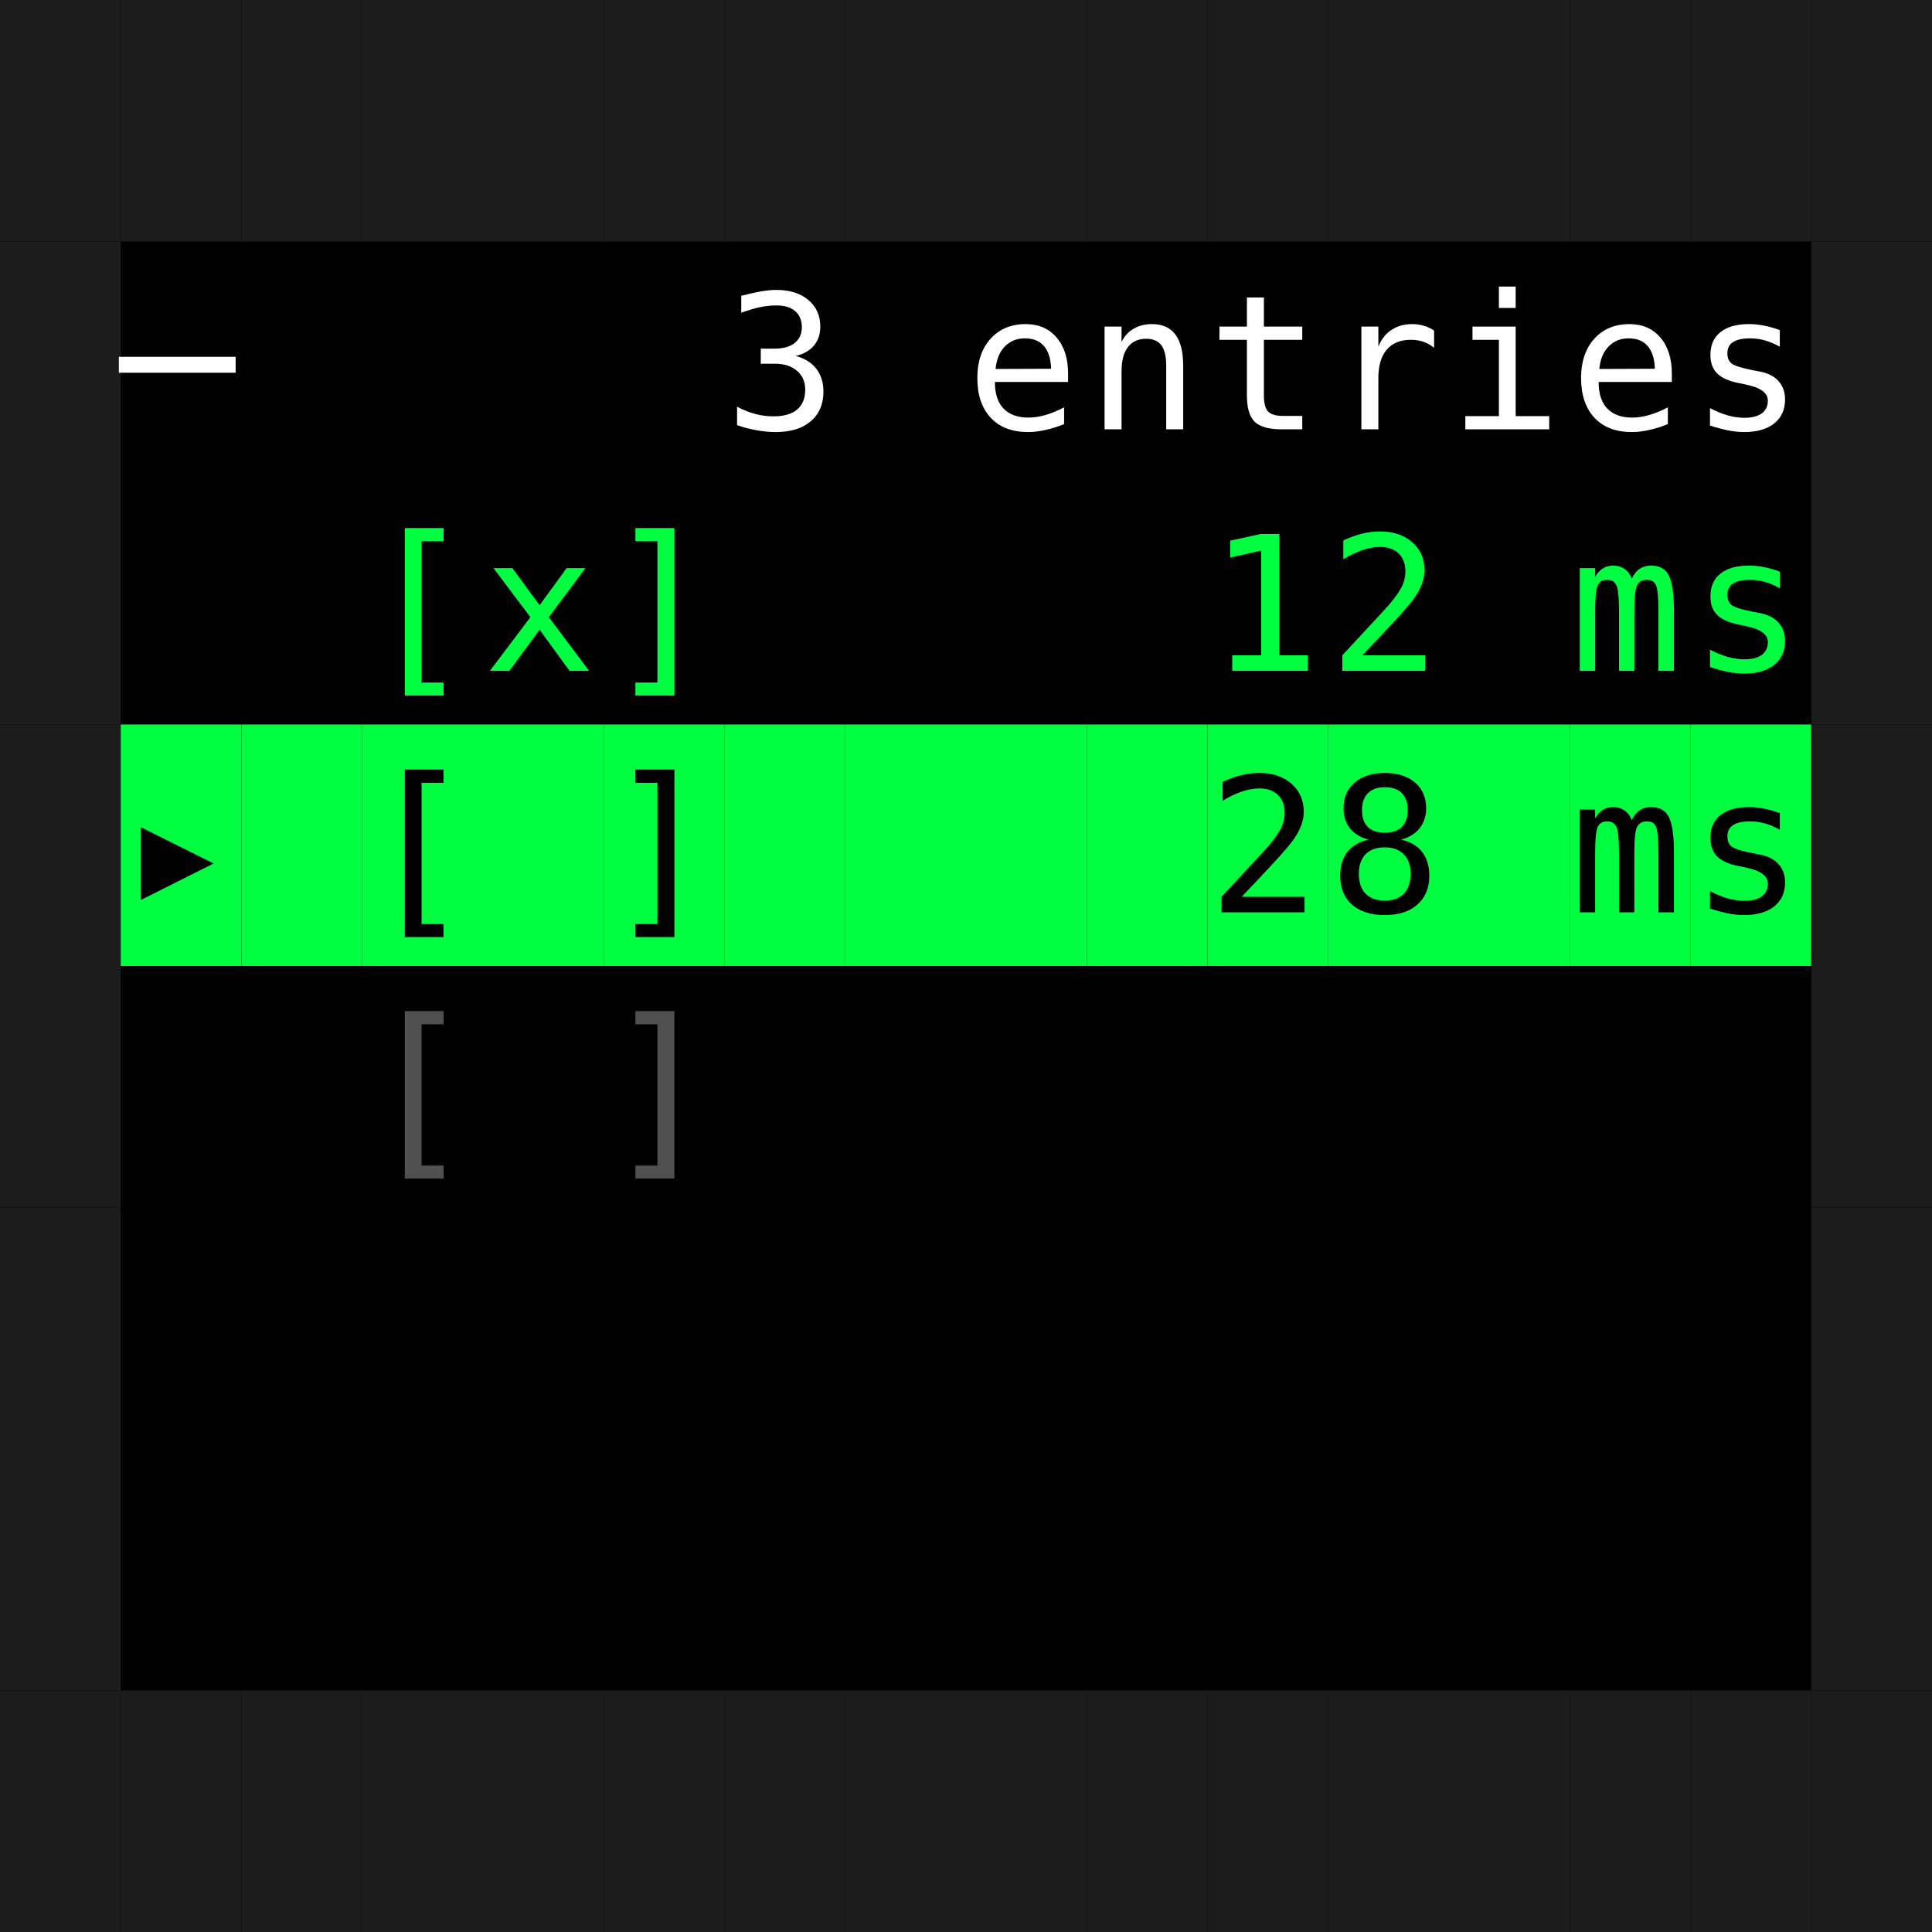
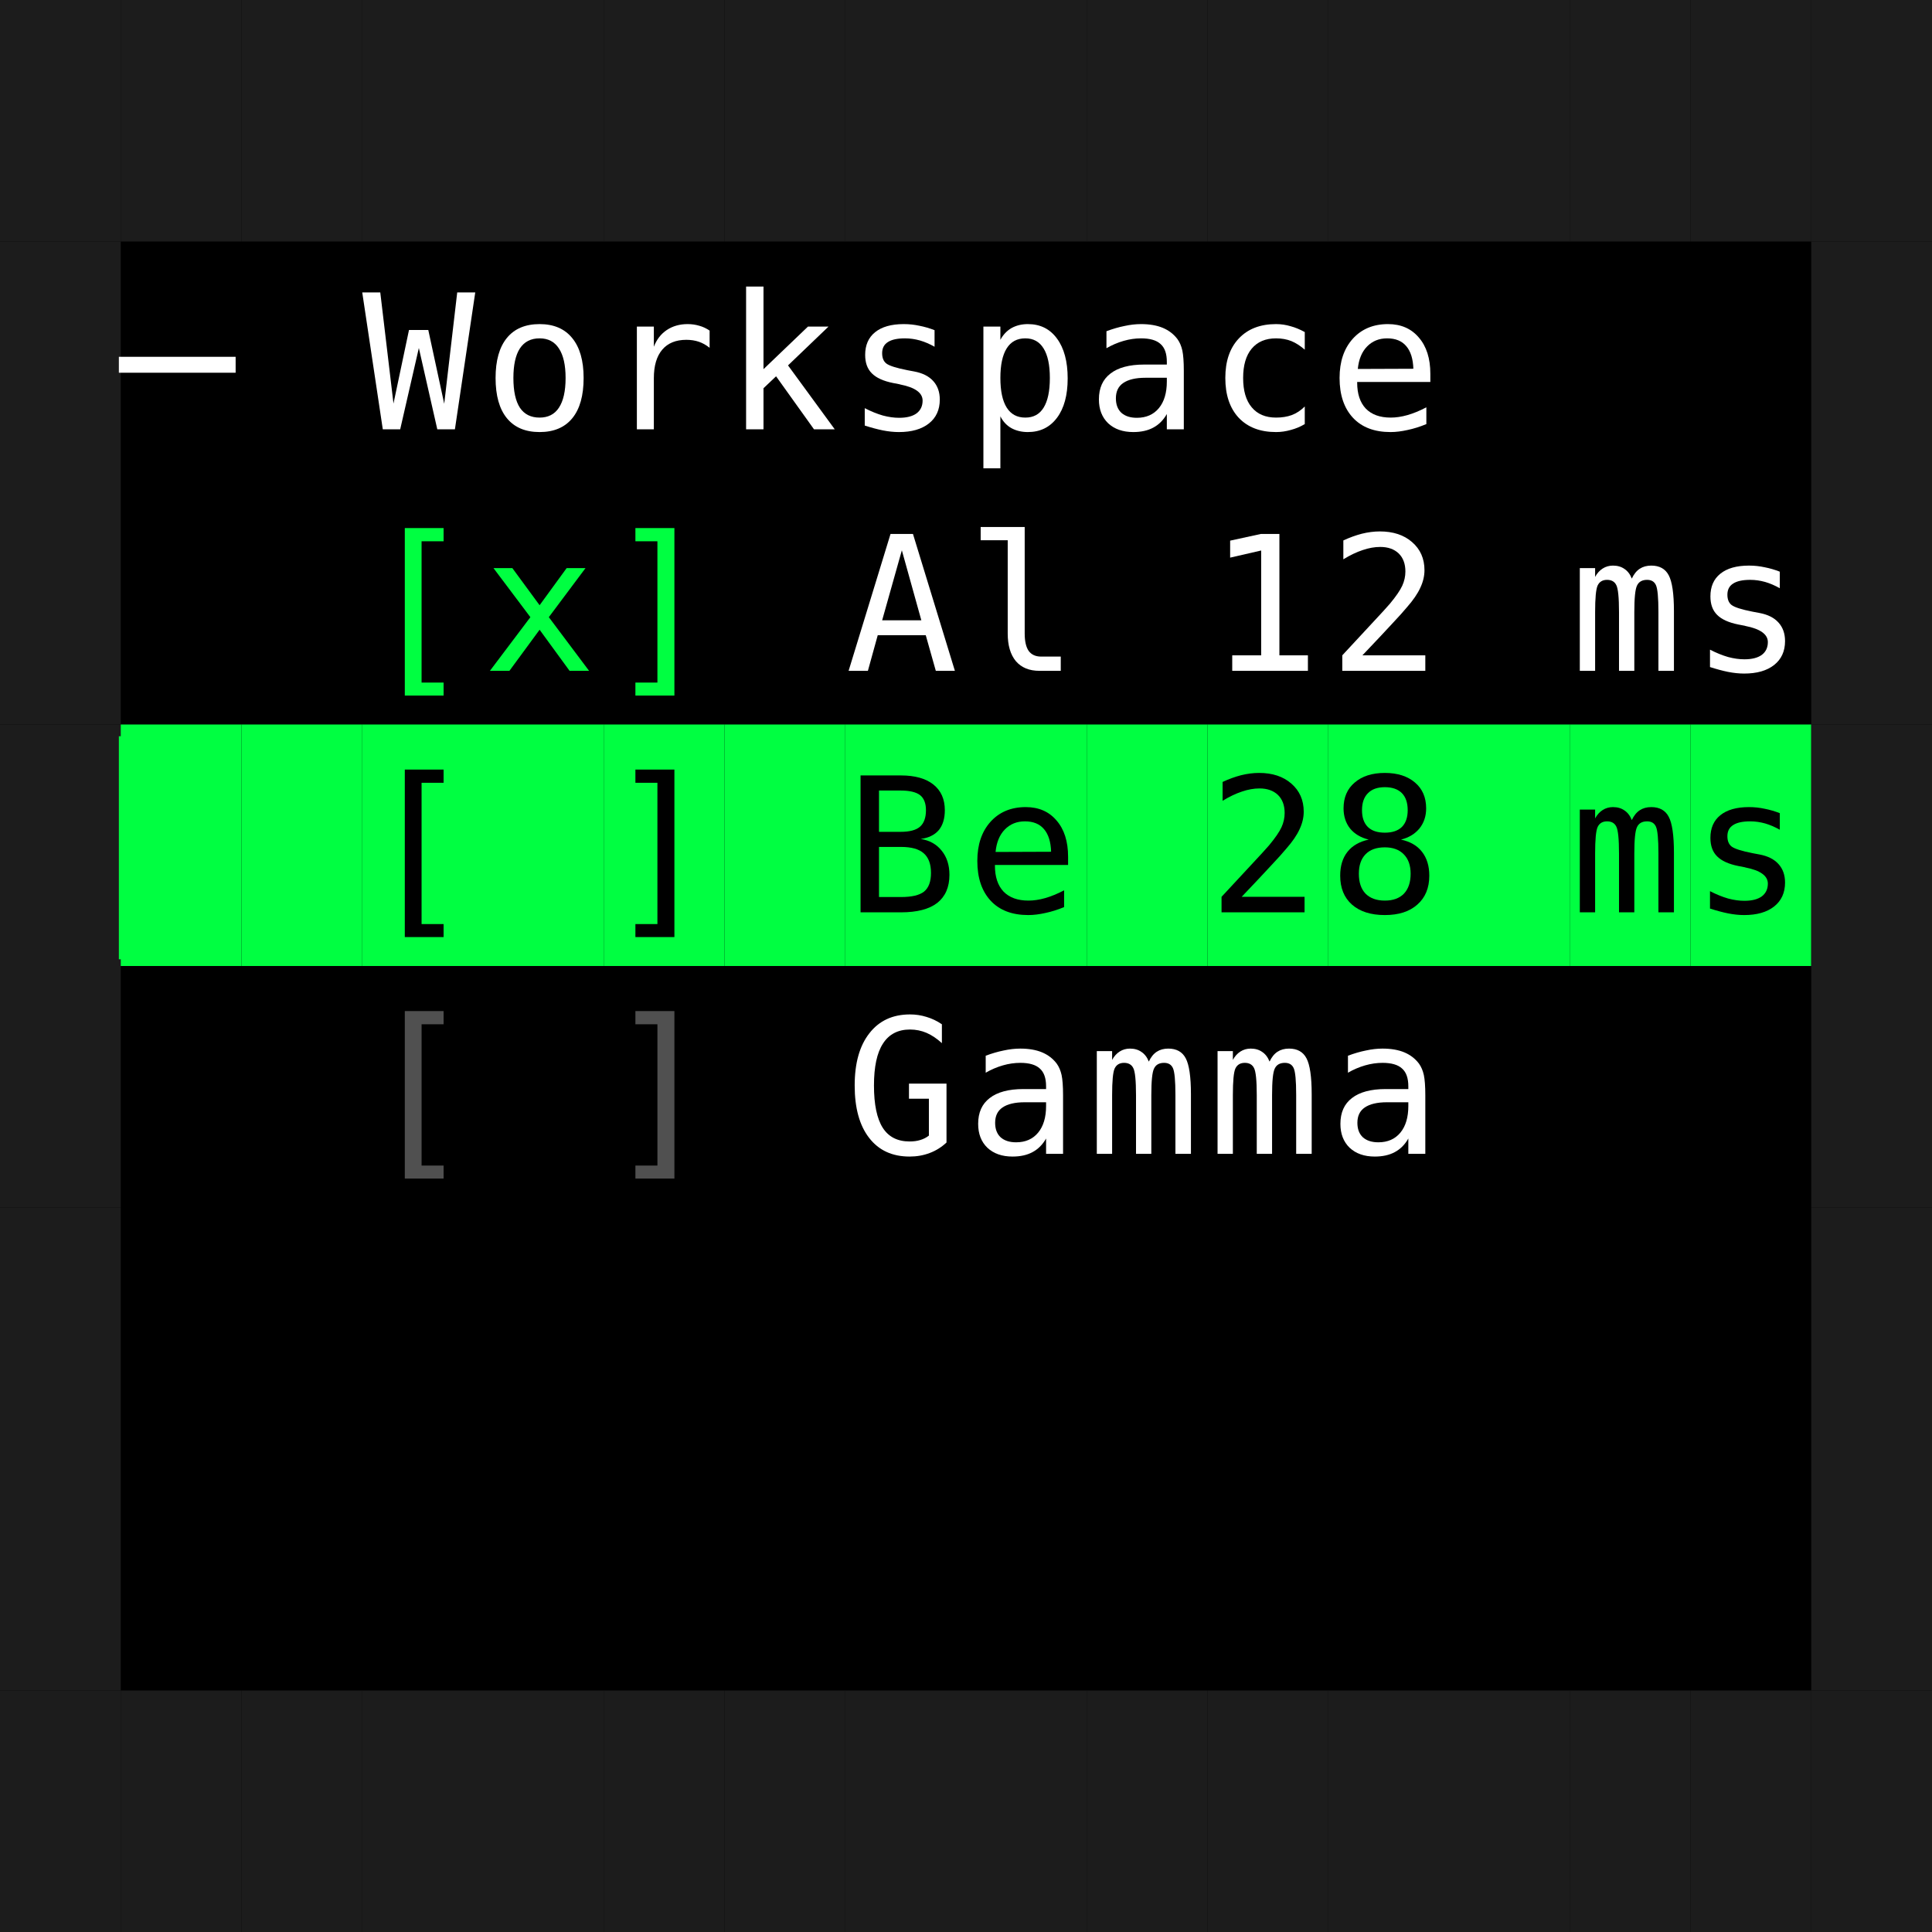
<svg xmlns="http://www.w3.org/2000/svg" width="144" height="144" viewBox="0 0 144 144" role="img" aria-label="Narrow list" style="background:#000000">
  <rect width="100%" height="100%" fill="#000000" />
  <g font-family="ui-monospace, SFMono-Regular, Menlo, Consolas, monospace" font-size="14">
    <rect x="0" y="0" width="9" height="18" fill="#1c1c1c" />
    <rect x="9" y="0" width="9" height="18" fill="#1c1c1c" />
    <rect x="18" y="0" width="9" height="18" fill="#1c1c1c" />
    <rect x="27" y="0" width="9" height="18" fill="#1c1c1c" />
    <rect x="36" y="0" width="9" height="18" fill="#1c1c1c" />
    <rect x="45" y="0" width="9" height="18" fill="#1c1c1c" />
    <rect x="54" y="0" width="9" height="18" fill="#1c1c1c" />
    <rect x="63" y="0" width="9" height="18" fill="#1c1c1c" />
    <rect x="72" y="0" width="9" height="18" fill="#1c1c1c" />
    <rect x="81" y="0" width="9" height="18" fill="#1c1c1c" />
    <rect x="90" y="0" width="9" height="18" fill="#1c1c1c" />
    <rect x="99" y="0" width="9" height="18" fill="#1c1c1c" />
    <rect x="108" y="0" width="9" height="18" fill="#1c1c1c" />
    <rect x="117" y="0" width="9" height="18" fill="#1c1c1c" />
    <rect x="126" y="0" width="9" height="18" fill="#1c1c1c" />
    <rect x="135" y="0" width="9" height="18" fill="#1c1c1c" />
    <rect x="0" y="18" width="9" height="18" fill="#1c1c1c" />
    <text x="9" y="32" fill="#ffffff">─</text>
-     <text x="54" y="32" fill="#ffffff">3</text>
-     <text x="72" y="32" fill="#ffffff">e</text>
-     <text x="81" y="32" fill="#ffffff">n</text>
-     <text x="90" y="32" fill="#ffffff">t</text>
-     <text x="99" y="32" fill="#ffffff">r</text>
-     <text x="108" y="32" fill="#ffffff">i</text>
-     <text x="117" y="32" fill="#ffffff">e</text>
-     <text x="126" y="32" fill="#ffffff">s</text>
+     <text x="27" y="32" fill="#ffffff">W</text>
+     <text x="36" y="32" fill="#ffffff">o</text>
+     <text x="45" y="32" fill="#ffffff">r</text>
+     <text x="54" y="32" fill="#ffffff">k</text>
+     <text x="63" y="32" fill="#ffffff">s</text>
+     <text x="72" y="32" fill="#ffffff">p</text>
+     <text x="81" y="32" fill="#ffffff">a</text>
+     <text x="90" y="32" fill="#ffffff">c</text>
+     <text x="99" y="32" fill="#ffffff">e</text>
    <rect x="135" y="18" width="9" height="18" fill="#1c1c1c" />
    <rect x="0" y="36" width="9" height="18" fill="#1c1c1c" />
    <text x="27" y="50" fill="#00ff41">[</text>
    <text x="36" y="50" fill="#00ff41">x</text>
    <text x="45" y="50" fill="#00ff41">]</text>
-     <text x="90" y="50" fill="#00ff41">1</text>
-     <text x="99" y="50" fill="#00ff41">2</text>
-     <text x="117" y="50" fill="#00ff41">m</text>
-     <text x="126" y="50" fill="#00ff41">s</text>
+     <text x="63" y="50" fill="#ffffff">A</text>
+     <text x="72" y="50" fill="#ffffff">l</text>
+     <text x="90" y="50" fill="#ffffff">1</text>
+     <text x="99" y="50" fill="#ffffff">2</text>
+     <text x="117" y="50" fill="#ffffff">m</text>
+     <text x="126" y="50" fill="#ffffff">s</text>
    <rect x="135" y="36" width="9" height="18" fill="#1c1c1c" />
    <rect x="0" y="54" width="9" height="18" fill="#1c1c1c" />
    <rect x="9" y="54" width="9" height="18" fill="#00ff41" />
-     <text x="9" y="68" fill="#000000">▸</text>
+     <text x="9" y="68" fill="#00ff41">▌</text>
    <rect x="18" y="54" width="9" height="18" fill="#00ff41" />
    <rect x="27" y="54" width="9" height="18" fill="#00ff41" />
    <text x="27" y="68" fill="#000000">[</text>
    <rect x="36" y="54" width="9" height="18" fill="#00ff41" />
    <rect x="45" y="54" width="9" height="18" fill="#00ff41" />
    <text x="45" y="68" fill="#000000">]</text>
    <rect x="54" y="54" width="9" height="18" fill="#00ff41" />
    <rect x="63" y="54" width="9" height="18" fill="#00ff41" />
+     <text x="63" y="68" fill="#000000">B</text>
    <rect x="72" y="54" width="9" height="18" fill="#00ff41" />
+     <text x="72" y="68" fill="#000000">e</text>
    <rect x="81" y="54" width="9" height="18" fill="#00ff41" />
    <rect x="90" y="54" width="9" height="18" fill="#00ff41" />
    <text x="90" y="68" fill="#000000">2</text>
    <rect x="99" y="54" width="9" height="18" fill="#00ff41" />
    <text x="99" y="68" fill="#000000">8</text>
    <rect x="108" y="54" width="9" height="18" fill="#00ff41" />
    <rect x="117" y="54" width="9" height="18" fill="#00ff41" />
    <text x="117" y="68" fill="#000000">m</text>
    <rect x="126" y="54" width="9" height="18" fill="#00ff41" />
    <text x="126" y="68" fill="#000000">s</text>
    <rect x="135" y="54" width="9" height="18" fill="#1c1c1c" />
    <rect x="0" y="72" width="9" height="18" fill="#1c1c1c" />
    <text x="27" y="86" fill="#505050">[</text>
    <text x="45" y="86" fill="#505050">]</text>
+     <text x="63" y="86" fill="#ffffff">G</text>
+     <text x="72" y="86" fill="#ffffff">a</text>
+     <text x="81" y="86" fill="#ffffff">m</text>
+     <text x="90" y="86" fill="#ffffff">m</text>
+     <text x="99" y="86" fill="#ffffff">a</text>
    <rect x="135" y="72" width="9" height="18" fill="#1c1c1c" />
    <rect x="0" y="90" width="9" height="18" fill="#1c1c1c" />
    <rect x="135" y="90" width="9" height="18" fill="#1c1c1c" />
    <rect x="0" y="108" width="9" height="18" fill="#1c1c1c" />
    <rect x="135" y="108" width="9" height="18" fill="#1c1c1c" />
    <rect x="0" y="126" width="9" height="18" fill="#1c1c1c" />
    <rect x="9" y="126" width="9" height="18" fill="#1c1c1c" />
    <rect x="18" y="126" width="9" height="18" fill="#1c1c1c" />
    <rect x="27" y="126" width="9" height="18" fill="#1c1c1c" />
    <rect x="36" y="126" width="9" height="18" fill="#1c1c1c" />
    <rect x="45" y="126" width="9" height="18" fill="#1c1c1c" />
    <rect x="54" y="126" width="9" height="18" fill="#1c1c1c" />
    <rect x="63" y="126" width="9" height="18" fill="#1c1c1c" />
    <rect x="72" y="126" width="9" height="18" fill="#1c1c1c" />
    <rect x="81" y="126" width="9" height="18" fill="#1c1c1c" />
    <rect x="90" y="126" width="9" height="18" fill="#1c1c1c" />
    <rect x="99" y="126" width="9" height="18" fill="#1c1c1c" />
    <rect x="108" y="126" width="9" height="18" fill="#1c1c1c" />
    <rect x="117" y="126" width="9" height="18" fill="#1c1c1c" />
    <rect x="126" y="126" width="9" height="18" fill="#1c1c1c" />
    <rect x="135" y="126" width="9" height="18" fill="#1c1c1c" />
  </g>
</svg>
